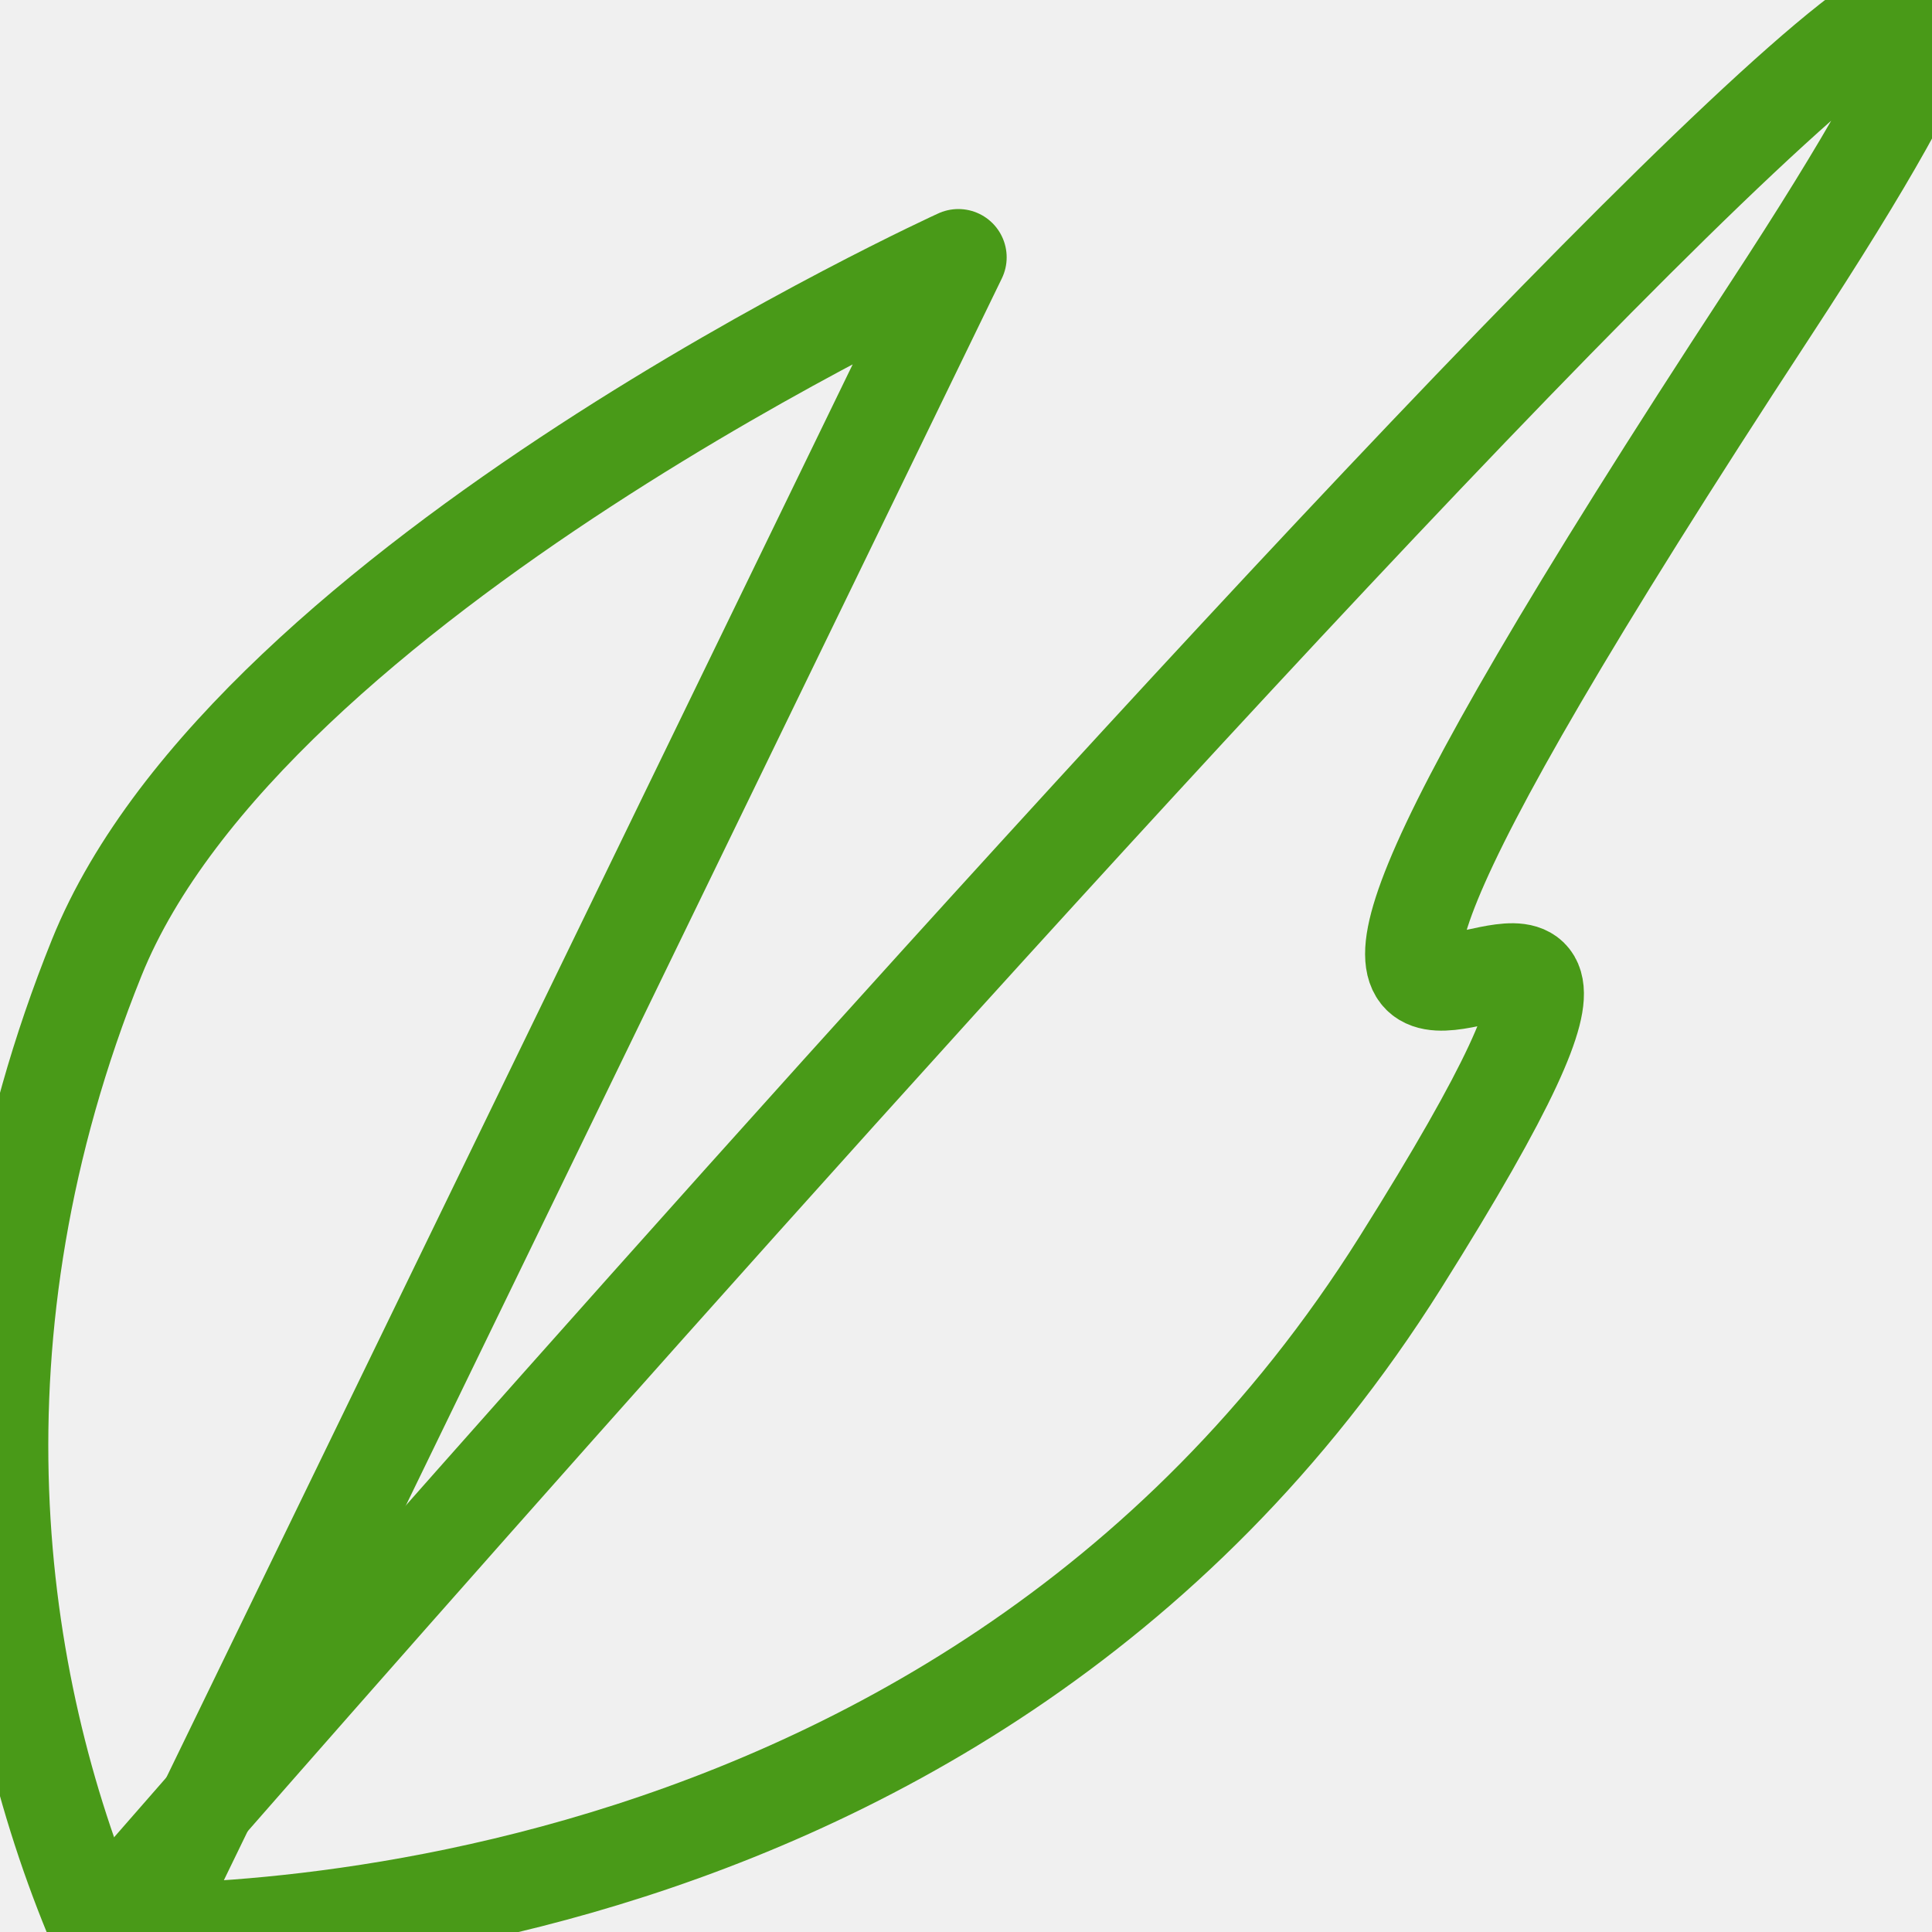
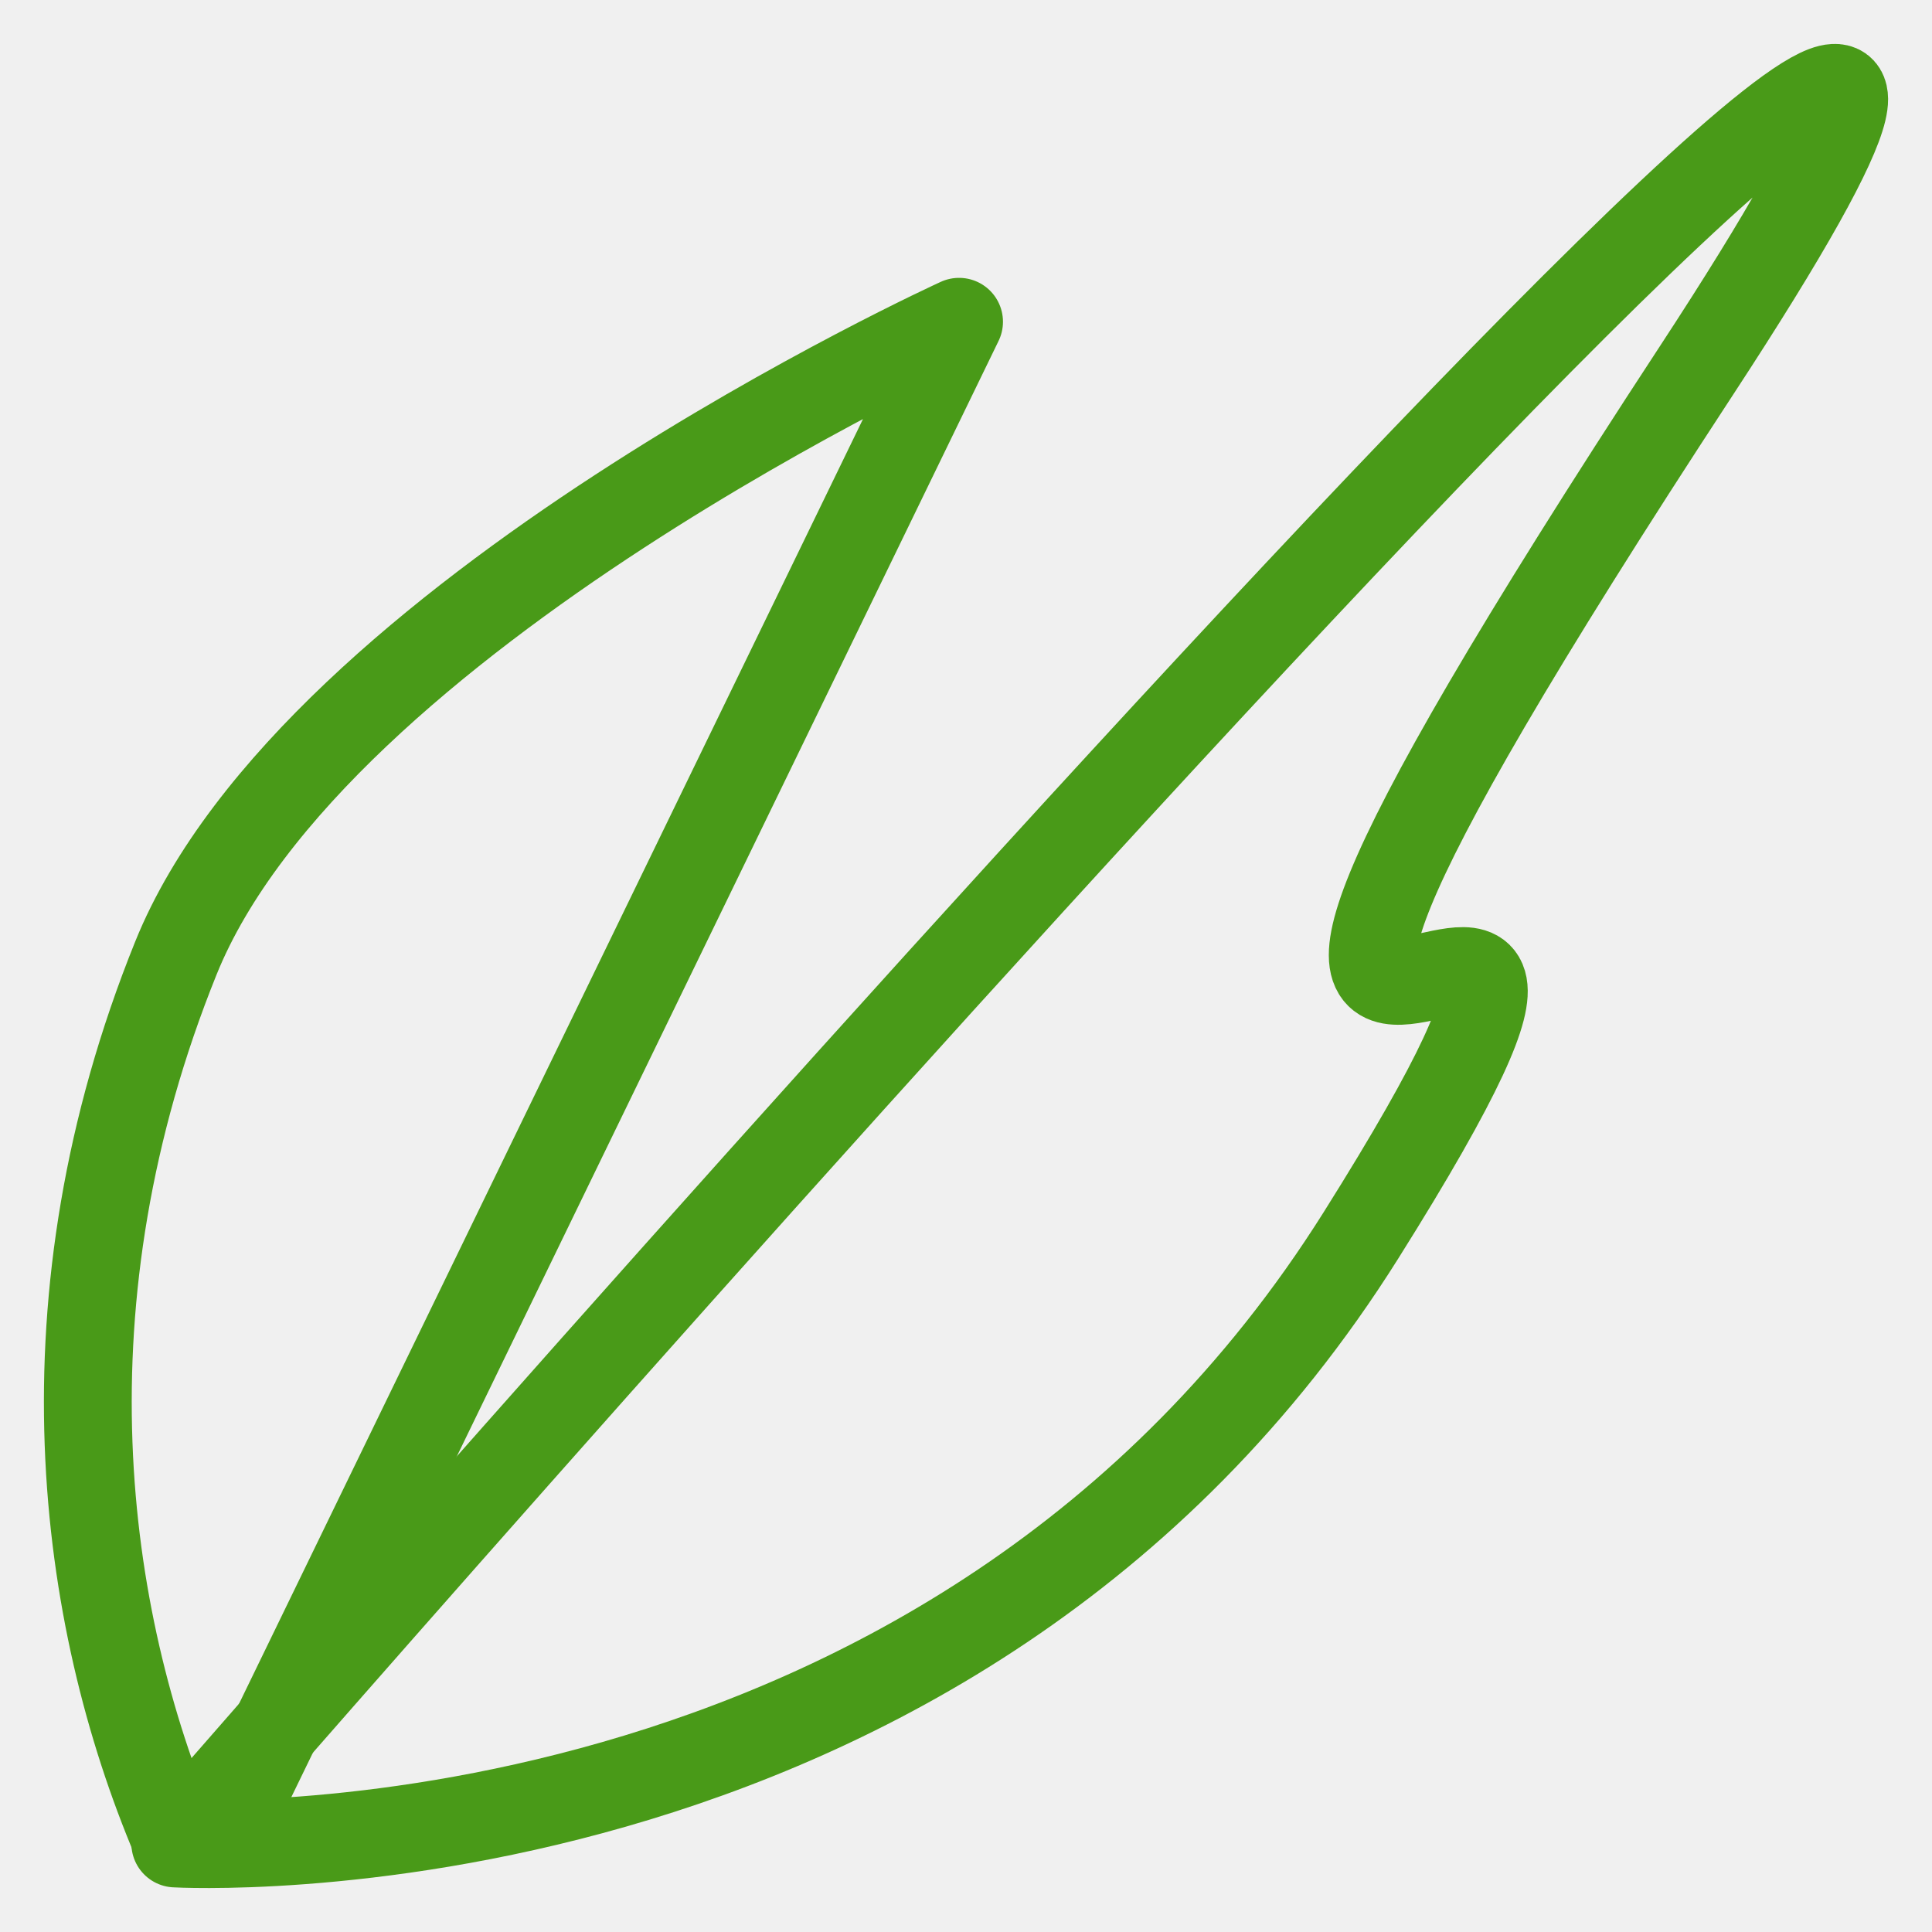
- <svg xmlns="http://www.w3.org/2000/svg" width="20" height="20" viewBox="0 0 20 20" fill="none">
-   <g clip-path="url(#clip0_3_14)">
-     <path d="M1.527 19.947L9.921 2.664C9.921 2.664 2.576 6.009 1.002 9.912C-0.572 13.814 -0.073 17.404 1.002 19.947" stroke="#499A18" stroke-linecap="round" stroke-linejoin="round" />
-     <path d="M0.996 19.992C0.996 19.992 26.71 -9.601 18.316 3.222C9.921 16.044 19.171 5.631 14.497 13.068C9.824 20.504 0.996 19.992 0.996 19.992Z" stroke="#499A18" stroke-linejoin="round" />
-   </g>
-   <defs>
-     <clipPath id="clip0_3_14">
-       <rect width="20" height="20" fill="white" />
-     </clipPath>
-   </defs>
+ <svg xmlns="http://www.w3.org/2000/svg" width="22" height="22" viewBox="0 0 22 22" fill="none">
+   <path d="M2.527 20.947L10.921 3.664C10.921 3.664 3.576 7.009 2.002 10.912C0.428 14.814 0.927 18.404 2.002 20.947" stroke="#499A18" stroke-linecap="round" stroke-linejoin="round" />
+   <path d="M1.996 20.992C1.996 20.992 27.71 -8.601 19.316 4.222C10.921 17.044 20.171 6.631 15.497 14.068C10.824 21.504 1.996 20.992 1.996 20.992Z" stroke="#499A18" stroke-linejoin="round" />
</svg>
